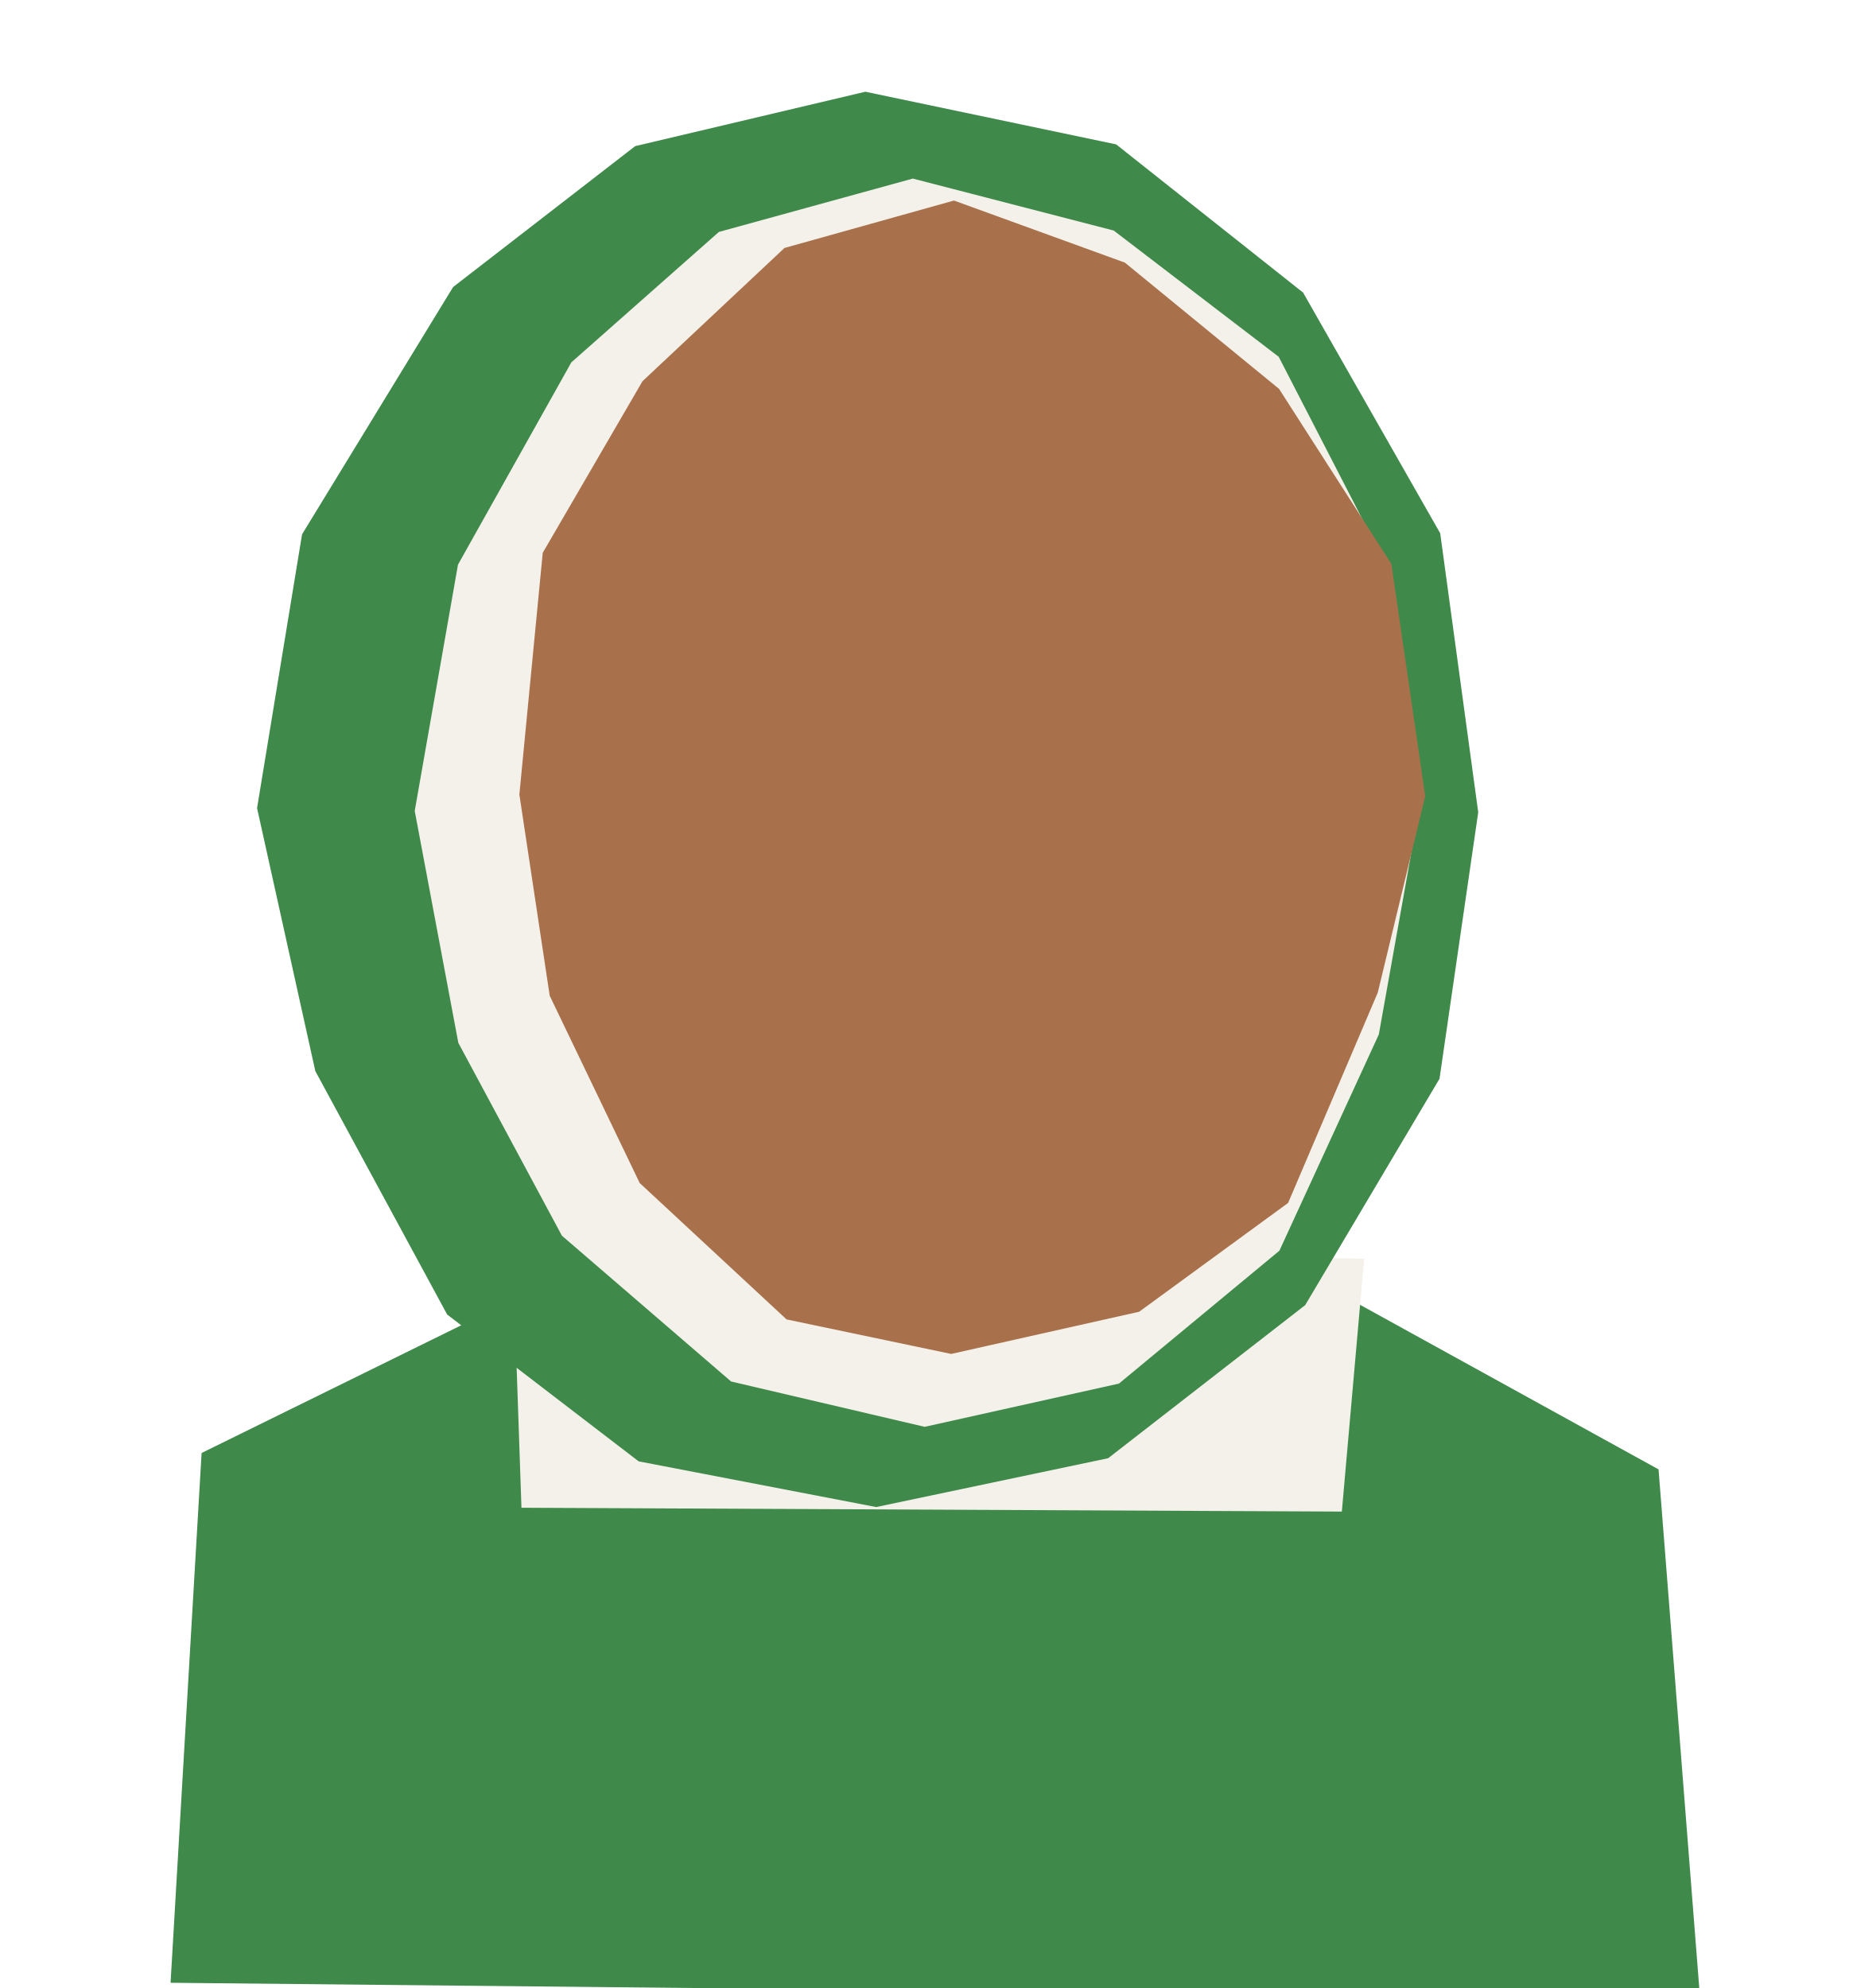
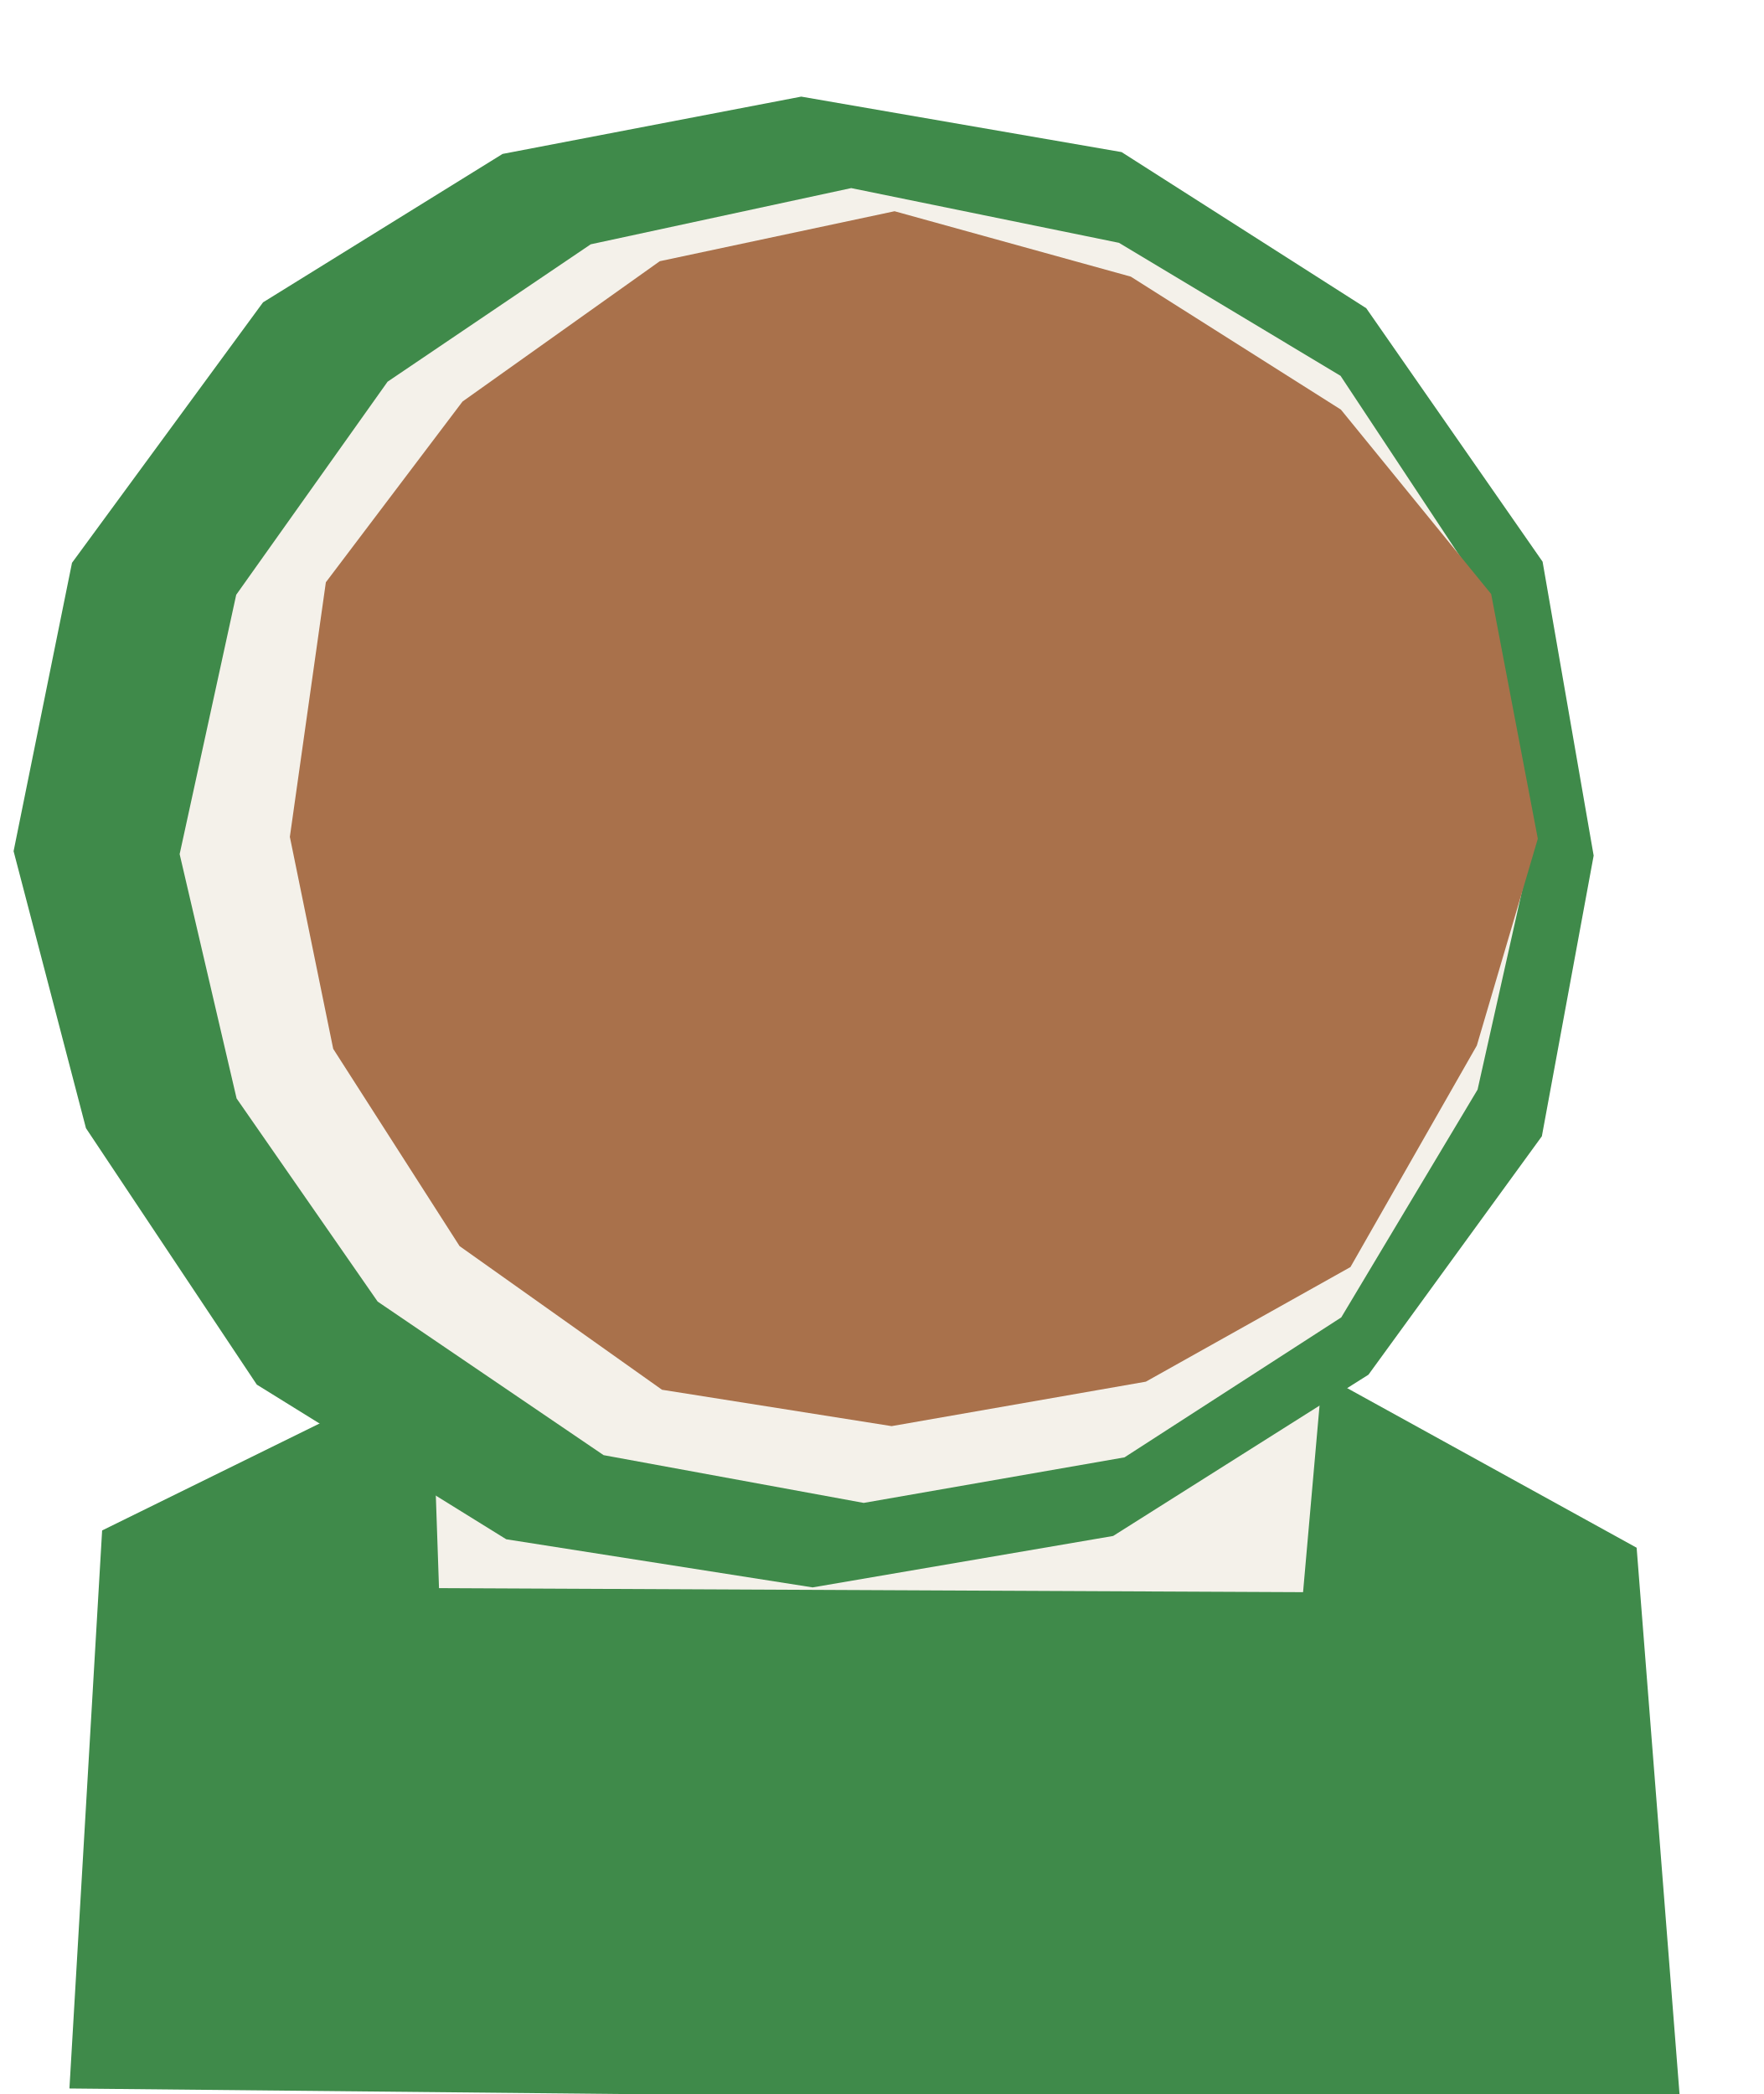
- <svg xmlns="http://www.w3.org/2000/svg" width="159" height="171" viewBox="0 0 53 57">
-   <polygon points="4.89,56.85 5.78,41.66 15.05,37.10 38.59,37.19 47.55,42.13 48.74,57.29" fill="#3F8A4A" />
-   <polygon points="14.69,35.66 39.11,36.09 38.47,43.34 14.95,43.23" fill="#F4F1EA" />
-   <polygon points="22.88,34.86 31.08,34.77 31.01,40.80 22.56,40.75" fill="#A9714B" />
-   <polygon points="42.38,23.29 41.27,30.93 37.42,37.42 31.77,41.81 25.12,43.21 18.31,41.90 12.82,37.69 9.04,30.71 7.37,23.17 8.66,15.32 12.99,8.23 18.21,4.19 24.81,2.63 32.00,4.14 37.36,8.39 41.29,15.29" fill="#3F8A4A" />
-   <polygon points="40.76,22.78 39.53,29.66 36.68,35.86 32.08,39.67 26.51,40.91 20.96,39.61 16.11,35.43 13.14,29.90 11.89,23.25 13.13,16.19 16.38,10.39 20.61,6.65 26.17,5.12 31.93,6.61 36.66,10.23 39.72,16.17" fill="#F4F1EA" />
-   <polygon points="40.86,22.83 39.50,28.46 36.93,34.49 32.66,37.61 27.27,38.82 22.55,37.83 18.34,33.92 15.76,28.55 14.89,22.78 15.56,15.85 18.42,10.93 22.49,7.11 27.35,5.75 32.25,7.53 36.67,11.15 39.89,16.17" fill="#A9714B" />
+ <svg xmlns="http://www.w3.org/2000/svg" width="144" height="171" viewBox="0 0 48 57">
+   <polygon points="1.89,56.85 2.78,41.66 12.05,37.10 35.59,37.19 44.55,42.13 45.74,57.29" fill="#3F8A4A" />
+   <polygon points="11.69,35.66 36.11,36.09 35.47,43.34 11.95,43.23" fill="#F4F1EA" />
+   <polygon points="19.88,34.86 28.08,34.77 28.01,40.80 19.56,40.75" fill="#A9714B" />
+   <polygon points="43.38,23.29 41.97,30.93 37.25,37.42 30.30,41.81 22.12,43.21 13.78,41.90 6.99,37.69 2.34,30.71 0.37,23.17 1.96,15.32 7.16,8.23 13.68,4.19 21.81,2.63 30.53,4.14 37.19,8.39 41.99,15.29" fill="#3F8A4A" />
+   <polygon points="41.76,22.78 40.22,29.66 36.51,35.86 30.61,39.67 23.51,40.91 16.43,39.61 10.28,35.43 6.44,29.90 4.89,23.25 6.43,16.19 10.55,10.39 16.08,6.65 23.17,5.12 30.46,6.61 36.49,10.23 40.42,16.17" fill="#F4F1EA" />
+   <polygon points="41.86,22.83 40.20,28.46 36.76,34.49 31.19,37.61 24.27,38.82 18.02,37.83 12.51,33.92 9.07,28.55 7.89,22.78 8.87,15.85 12.59,10.93 17.96,7.11 24.35,5.75 30.78,7.53 36.50,11.15 40.59,16.17" fill="#A9714B" />
</svg>
